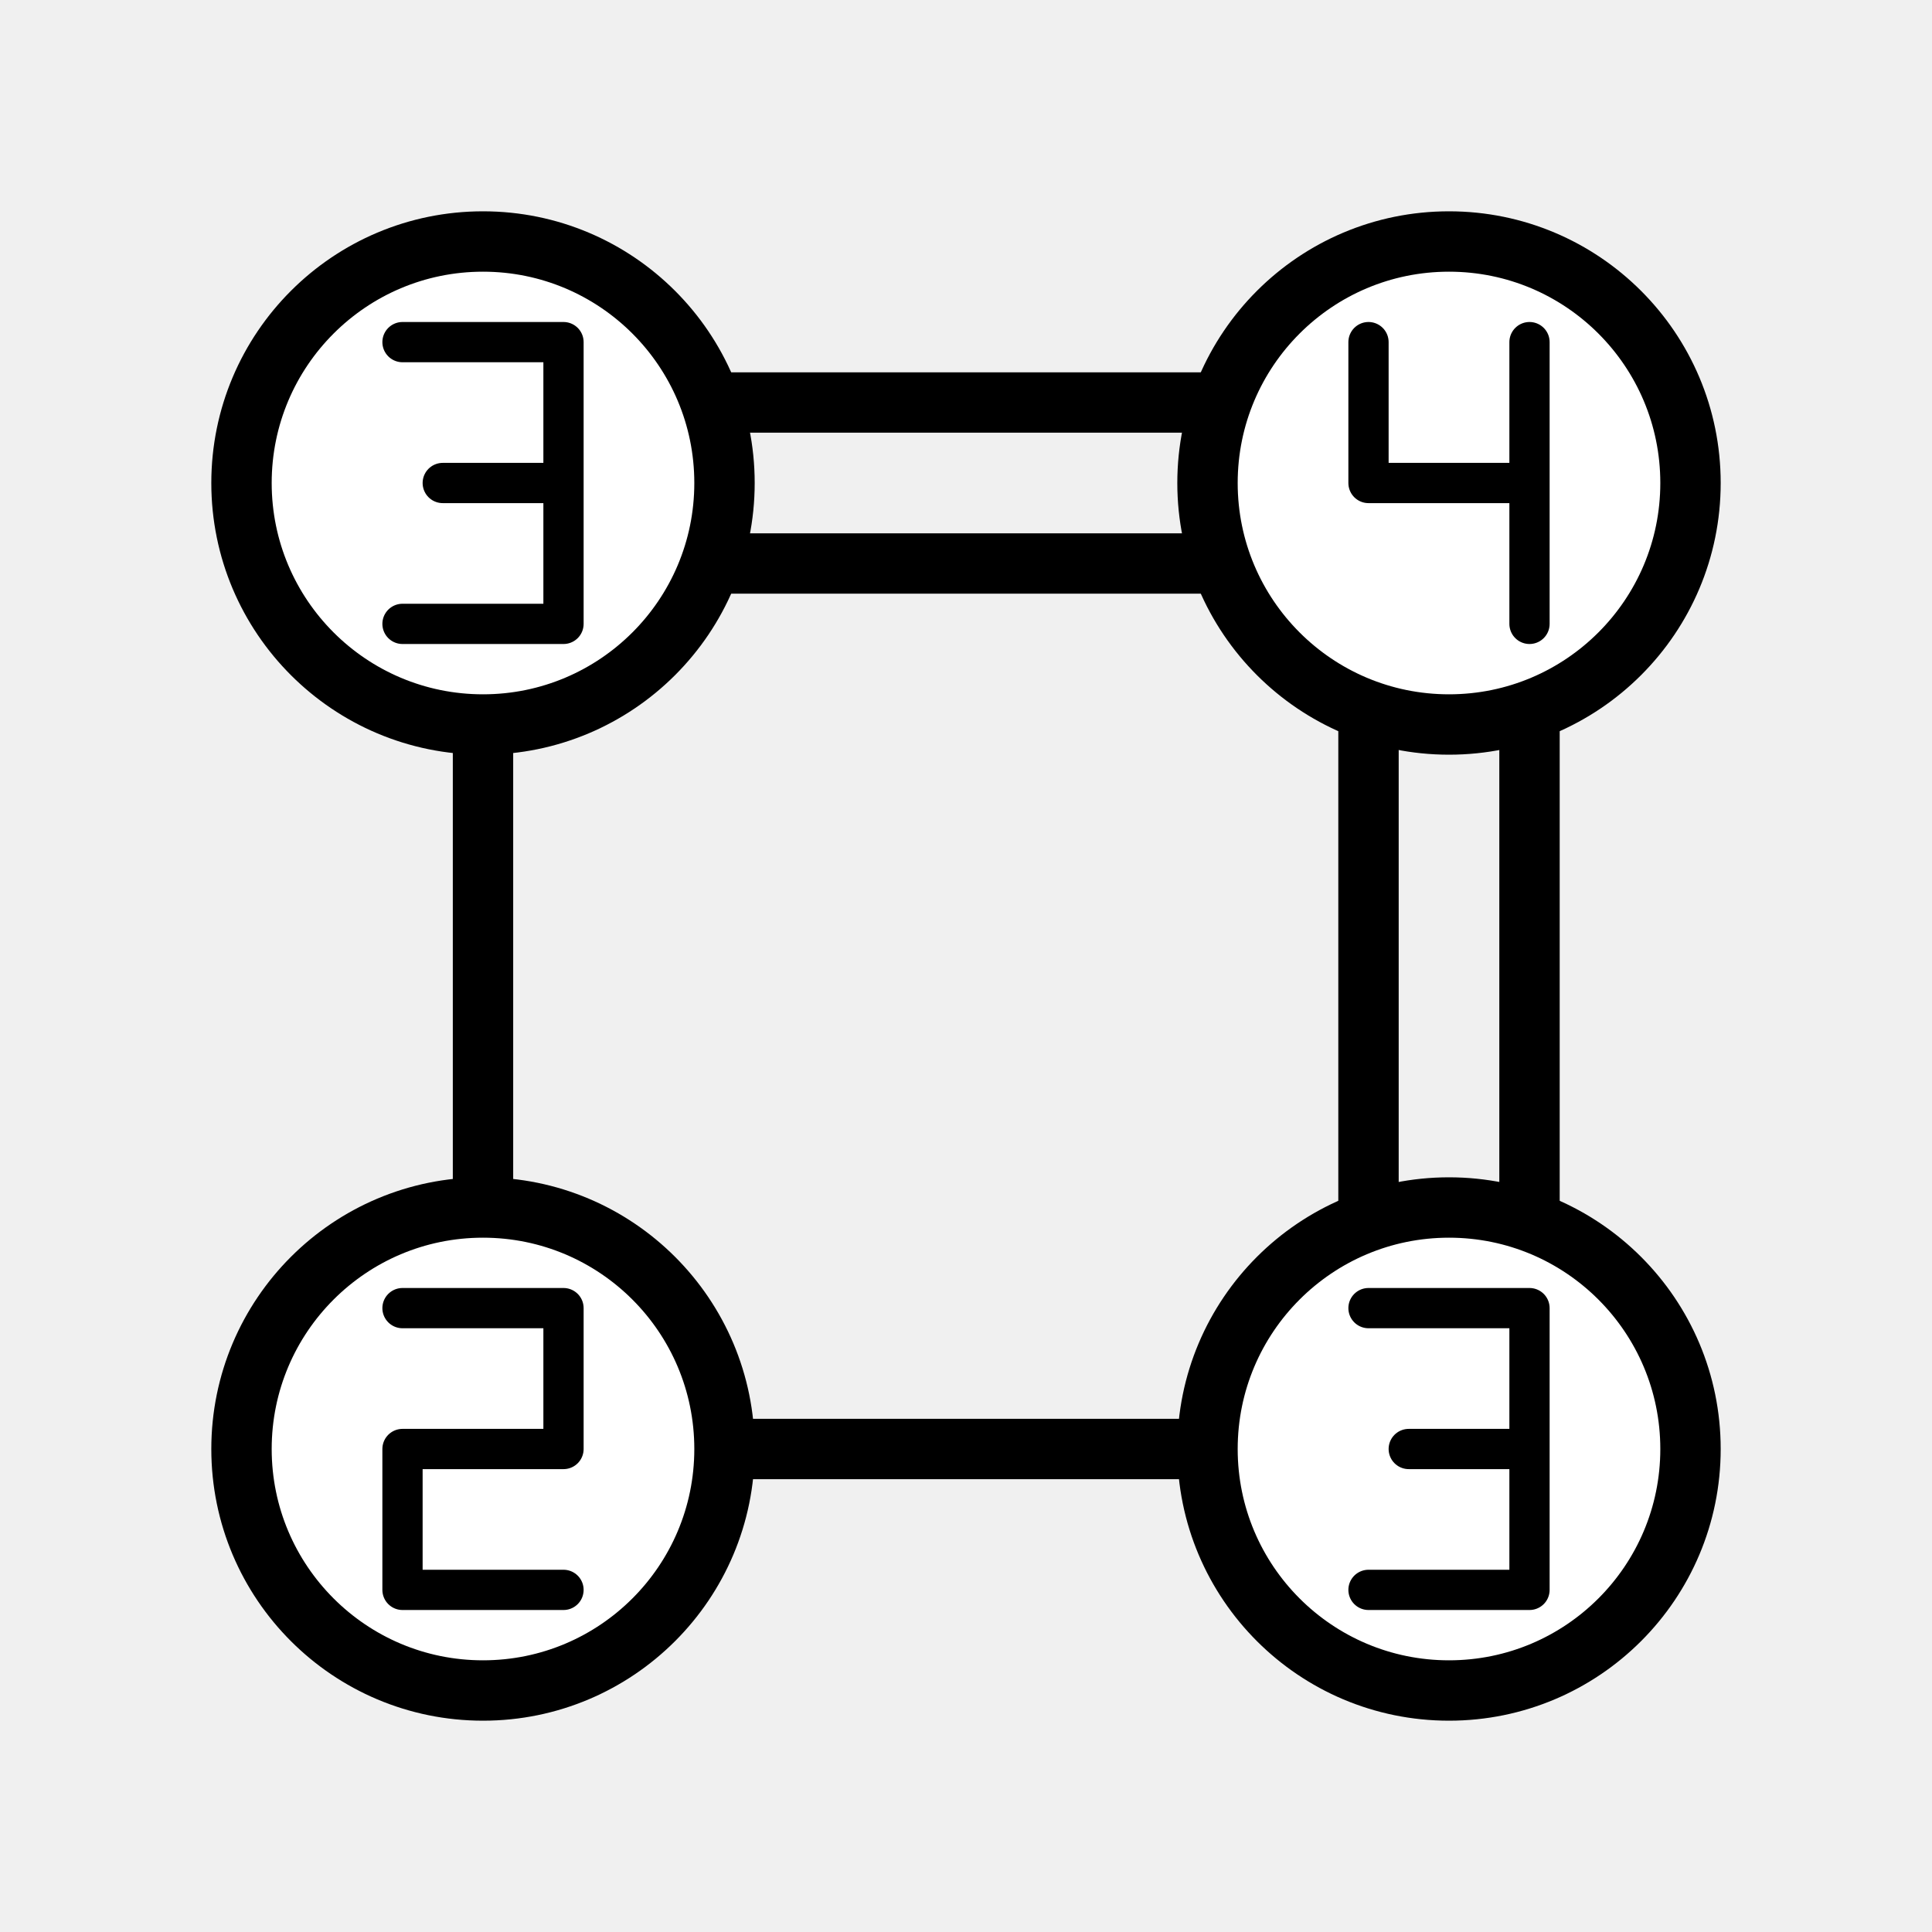
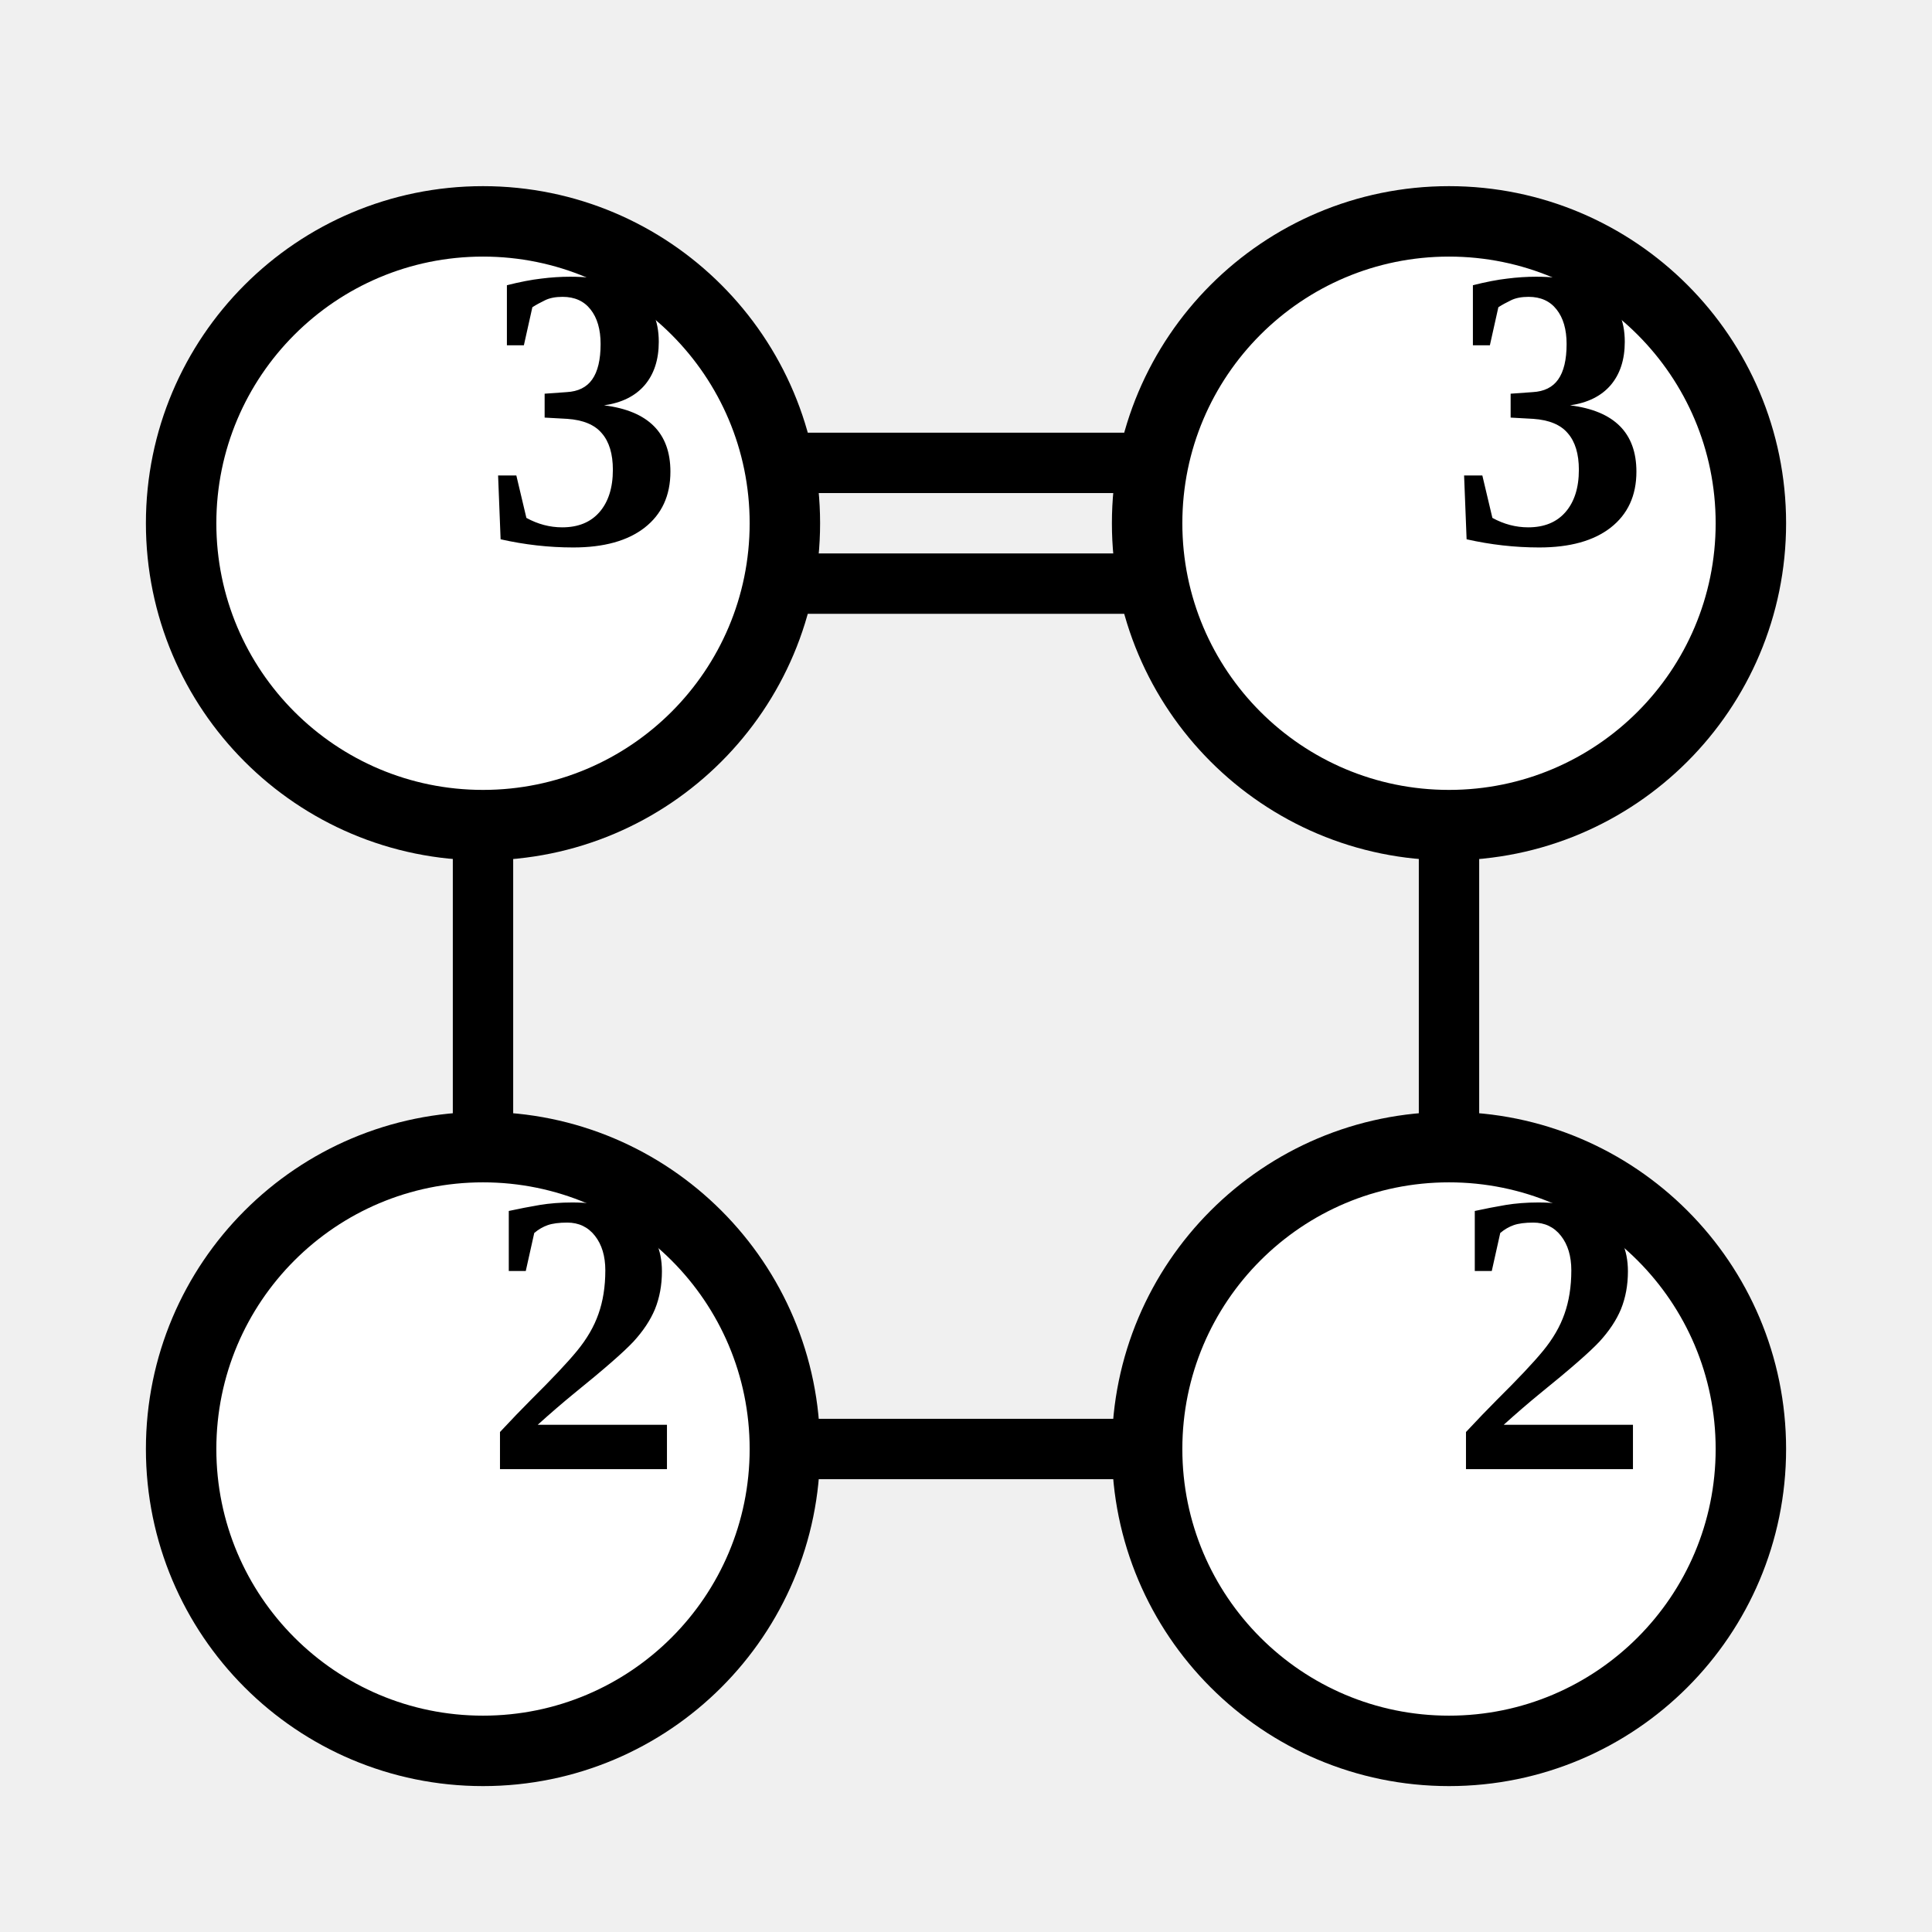
- <svg xmlns="http://www.w3.org/2000/svg" viewBox="0 0 96 96" width="96" height="96" fill="none" stroke="black" stroke-width="3" stroke-linecap="round" stroke-linejoin="round">
-   <path d="M35 20H61 M35 28H61 M24 36V60 M68 35V61 M76 35V61 M36 72H60" />
-   <circle cx="24" cy="24" r="12" fill="white" />
-   <circle cx="72" cy="24" r="12" fill="white" />
-   <circle cx="24" cy="72" r="12" fill="white" />
-   <circle cx="72" cy="72" r="12" fill="white" />
-   <path d="M20 17H28V31H20 M22 24H28 M68 17V24H76 M76 17V31 M20 65H28V72H20V79H28 M68 65H76V79H68 M70 72H76" stroke-width="2" />
+ <svg xmlns="http://www.w3.org/2000/svg" viewBox="0 0 96 96" fill="none" stroke="black" stroke-width="3.5">
+   <path d="M 24 23 H 72 M 24 29 H 72 M 24 29 V 71 M 72 29 V 71 M 25 72 H 71" stroke-width="3" />
+   <circle cx="24" cy="26" r="15" fill="white" />
+   <circle cx="72" cy="26" r="15" fill="white" />
+   <circle cx="24" cy="72" r="15" fill="white" />
+   <circle cx="72" cy="72" r="15" fill="white" />
+   <text x="24" y="27" font-size="20" font-weight="600" fill="black" stroke="none">3</text>
+   <text x="72" y="27" font-size="20" font-weight="600" fill="black" stroke="none">3</text>
+   <text x="24" y="73" font-size="20" font-weight="600" fill="black" stroke="none">2</text>
+   <text x="72" y="73" font-size="20" font-weight="600" fill="black" stroke="none">2</text>
</svg>
